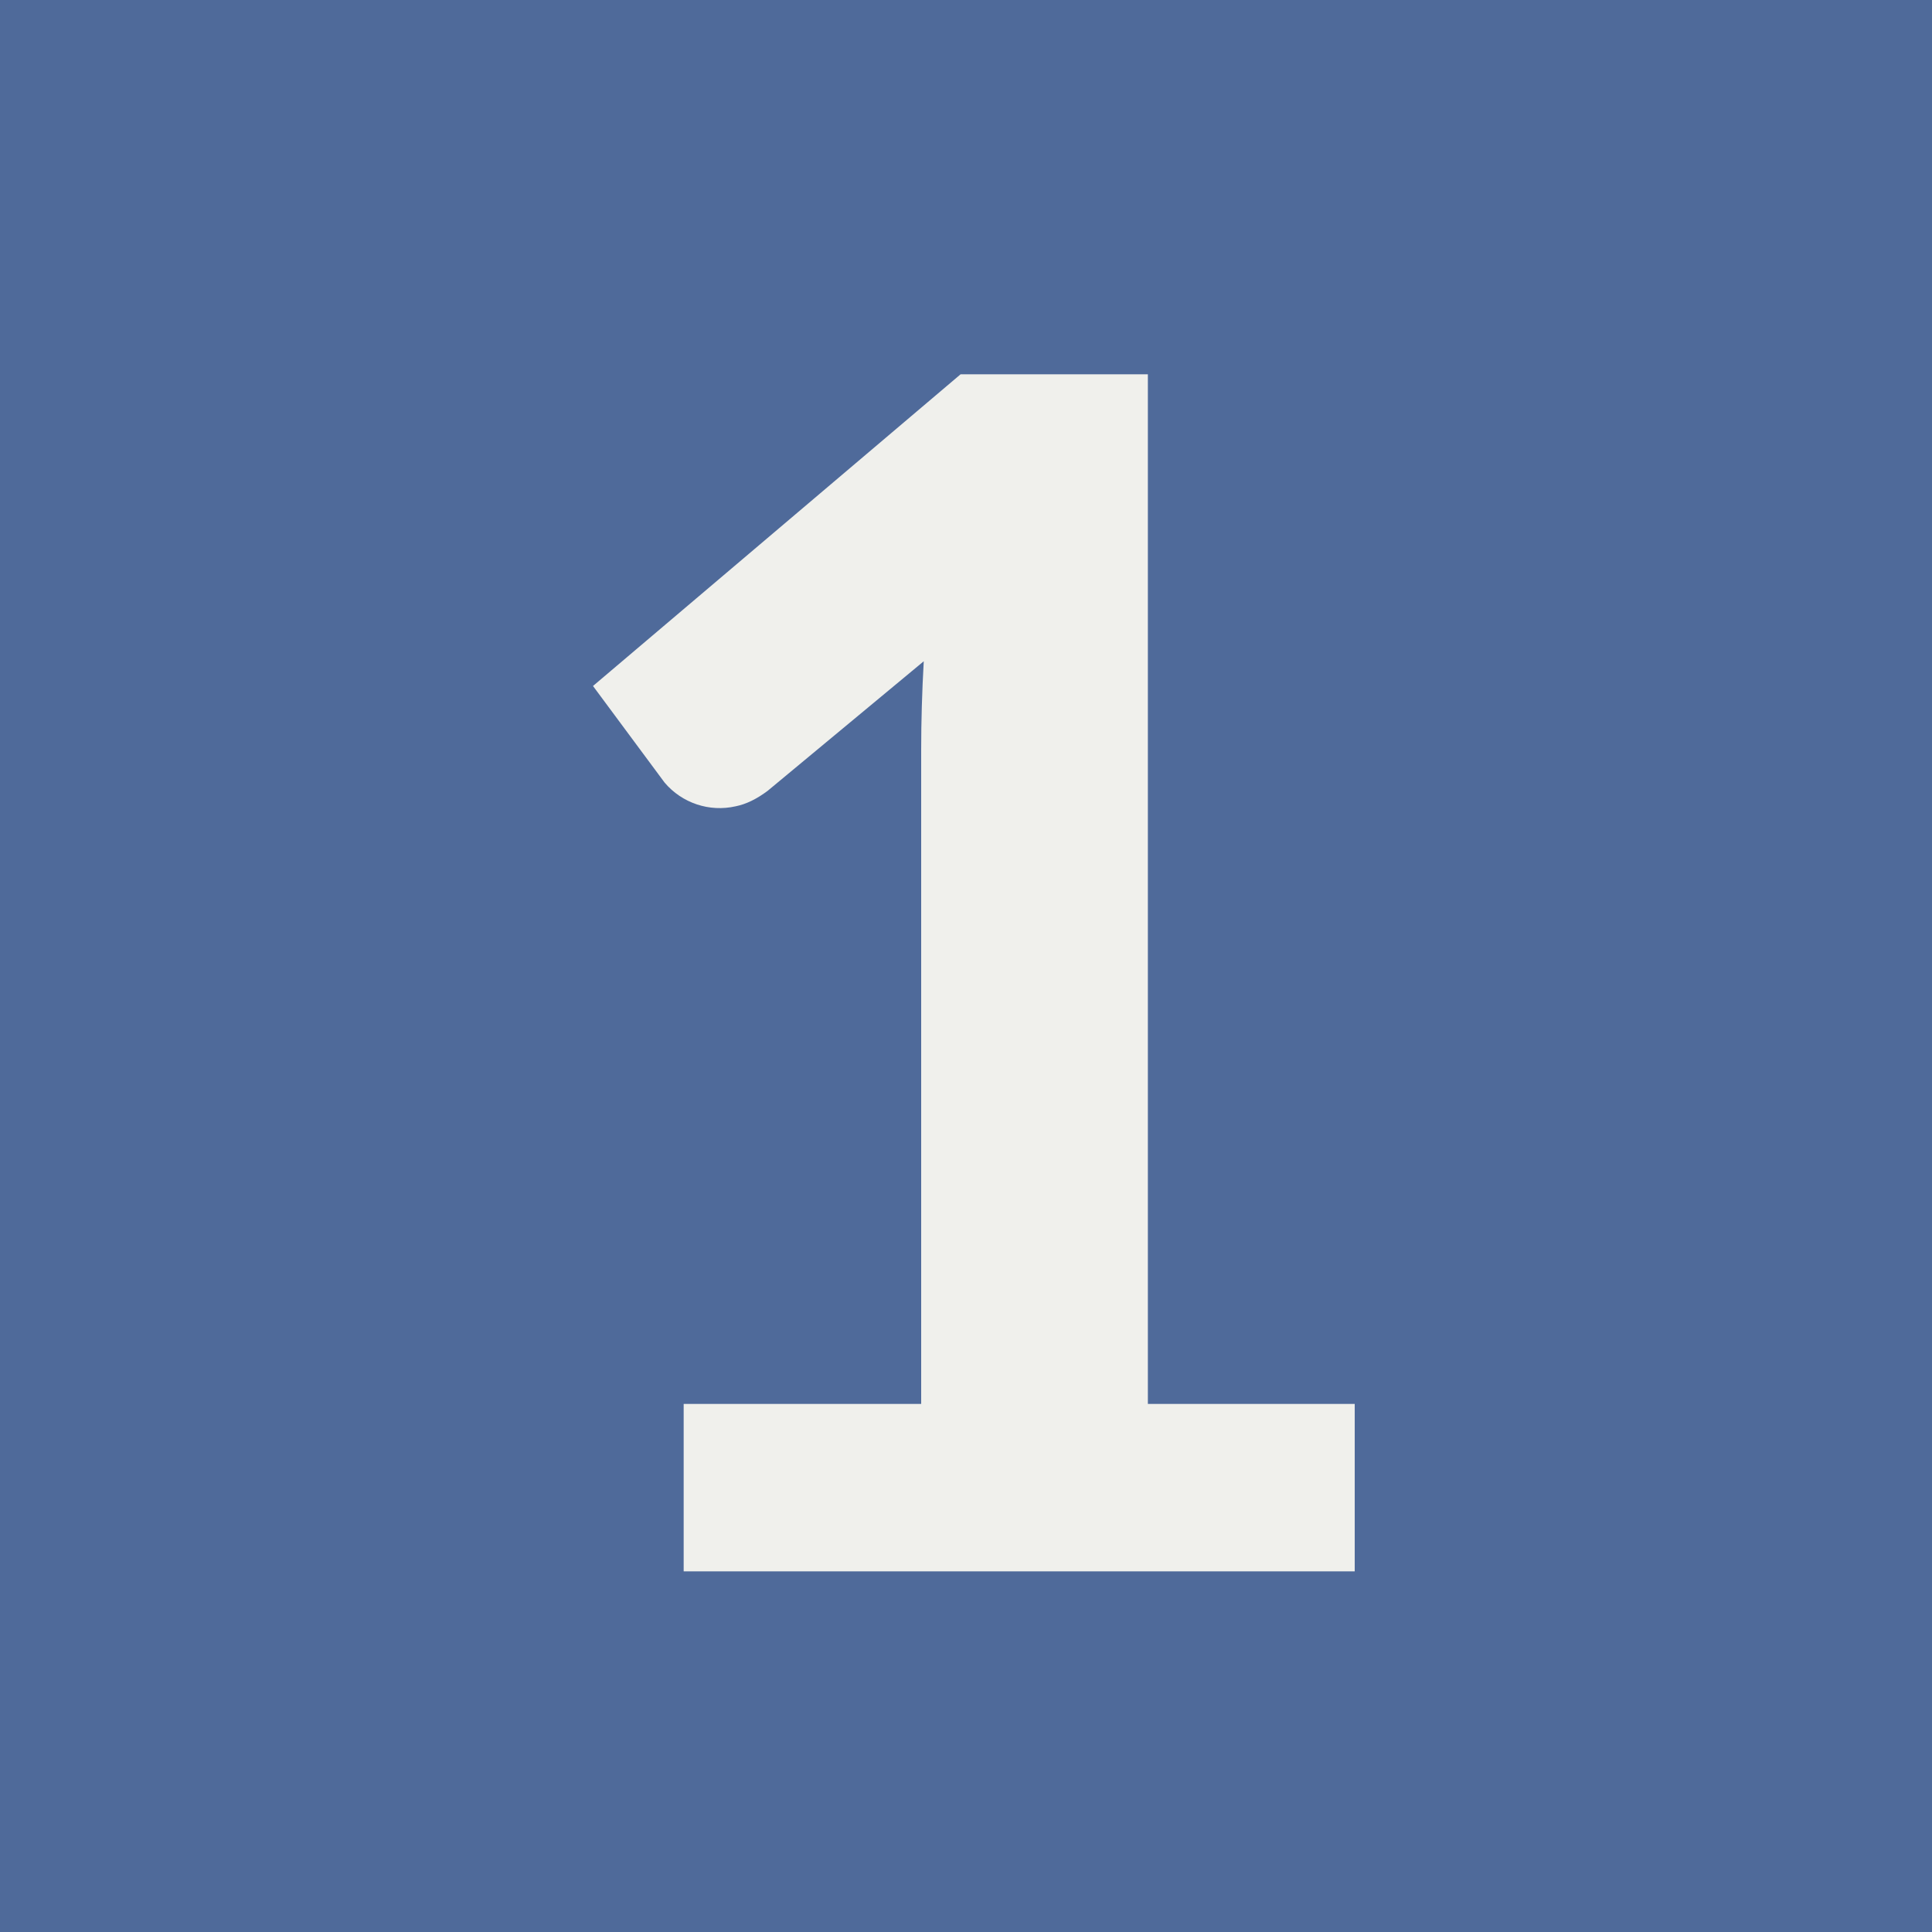
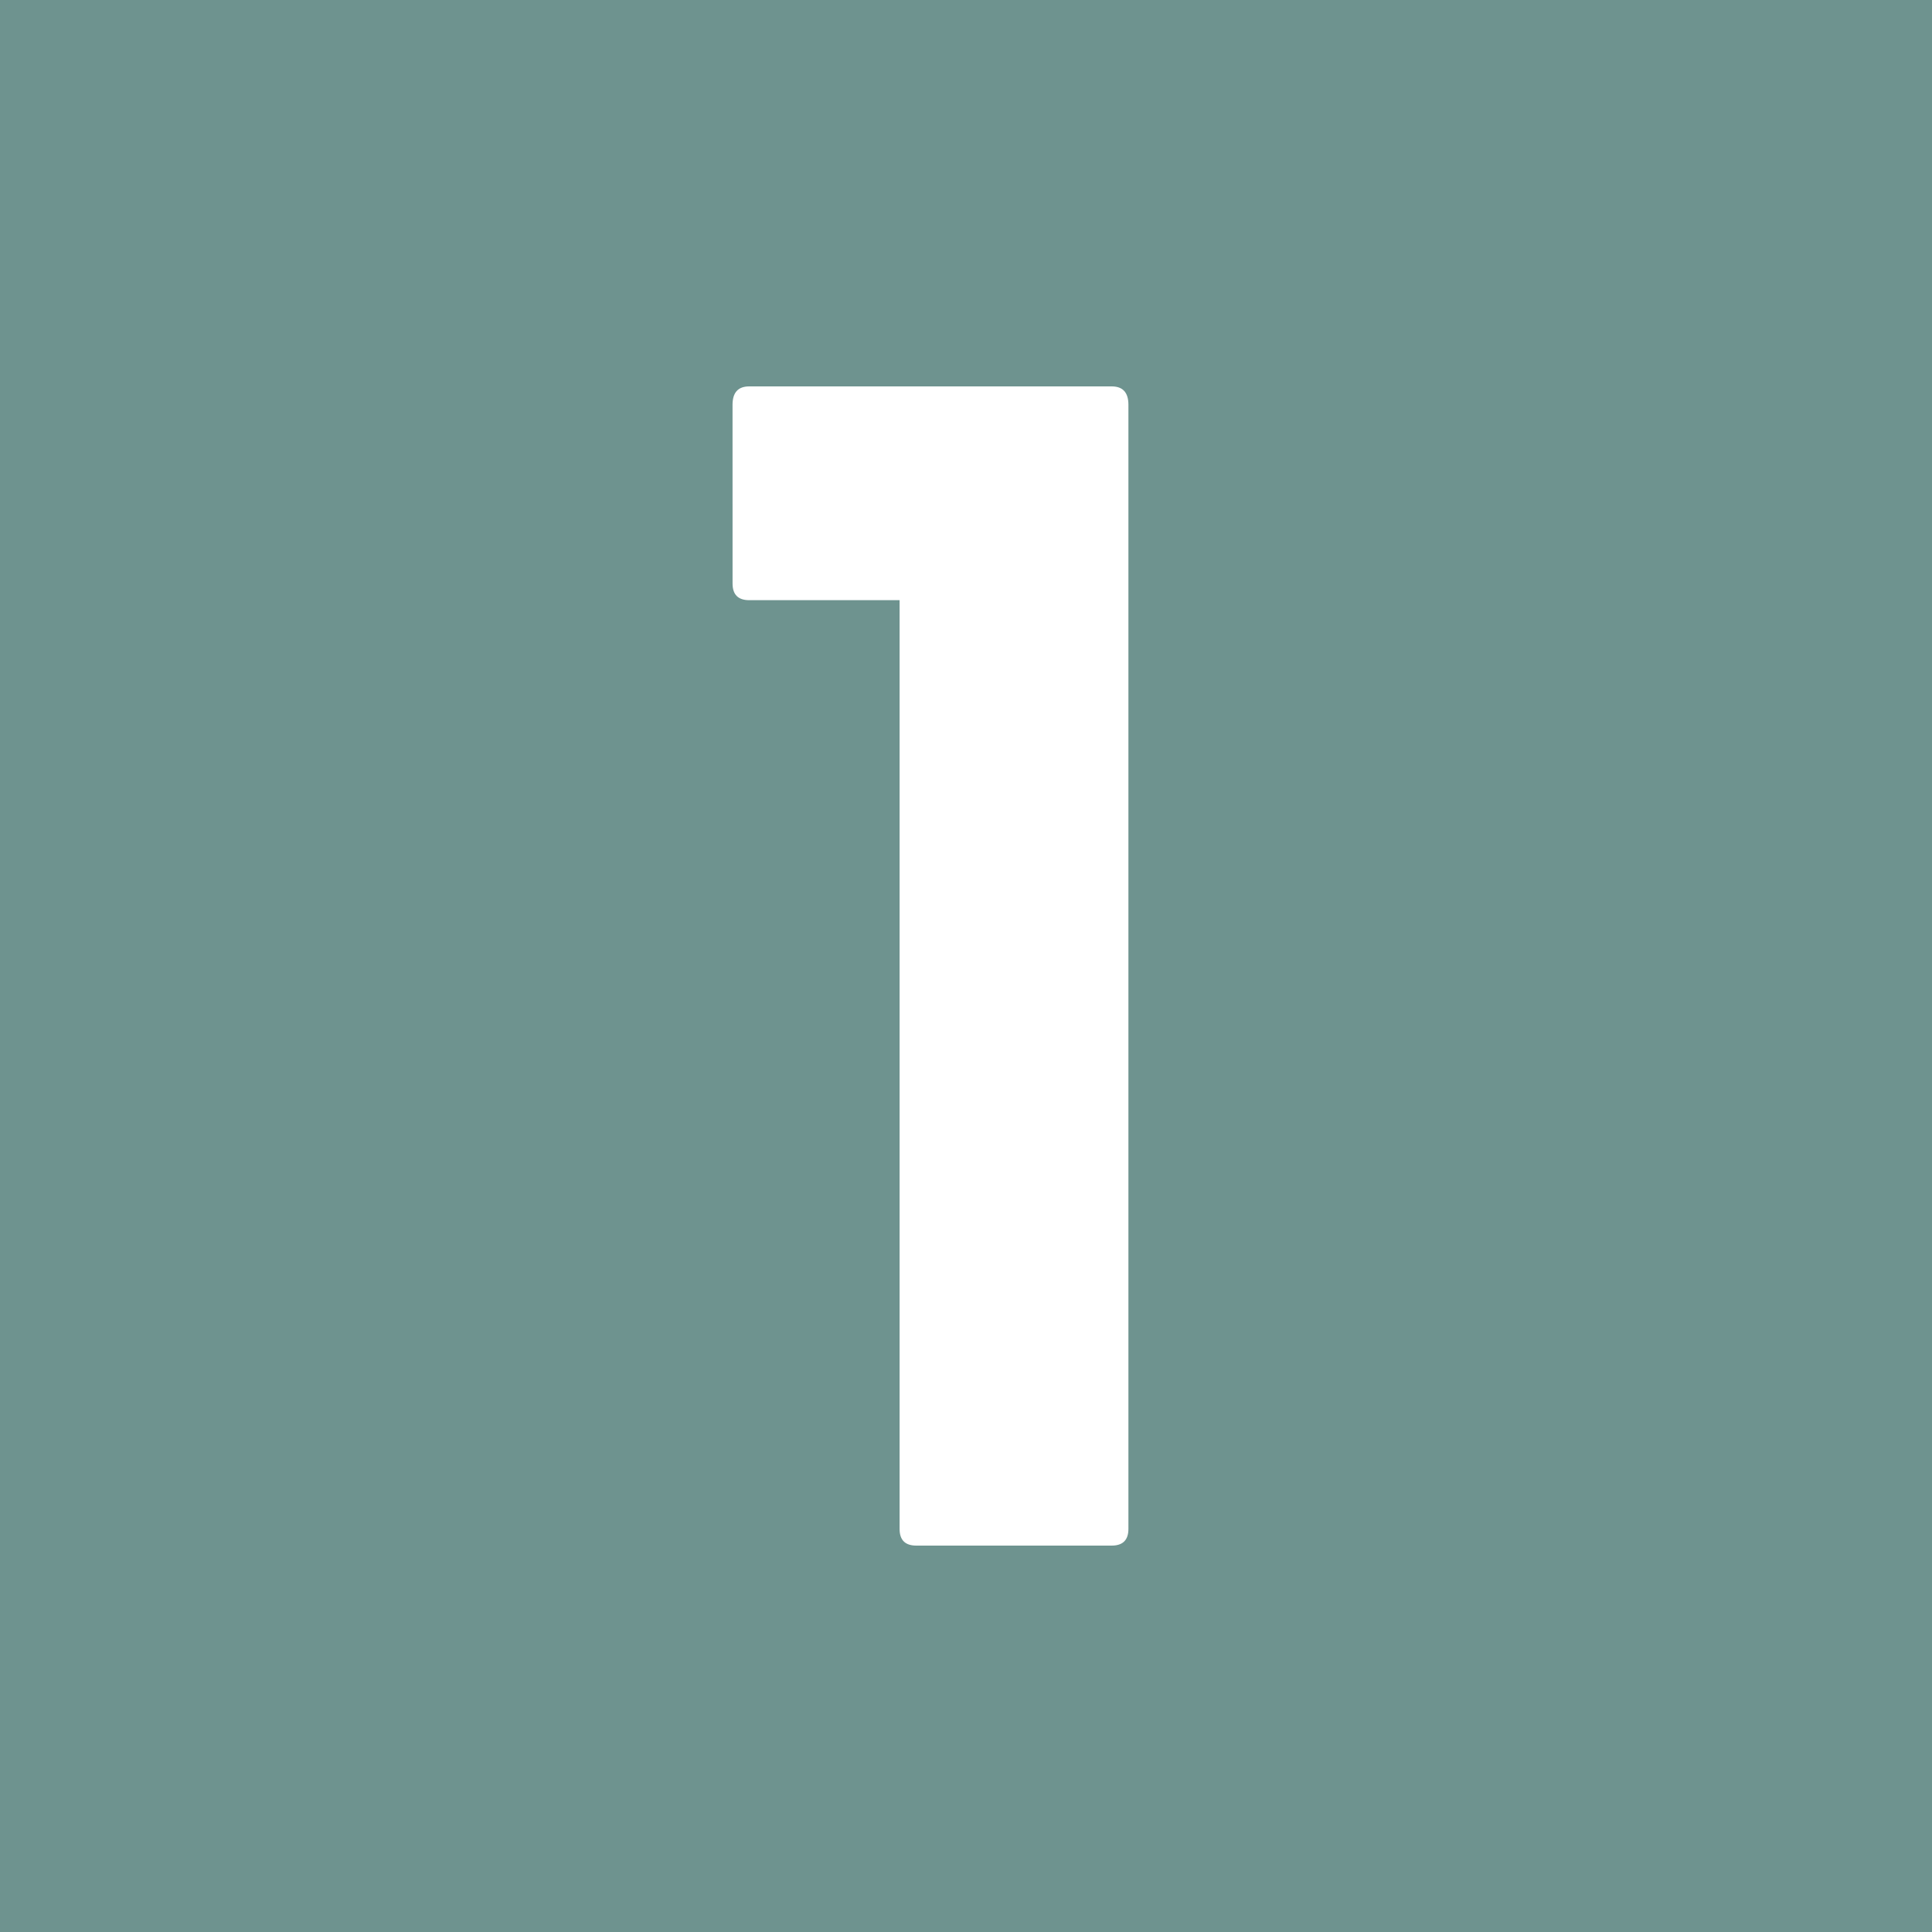
<svg xmlns="http://www.w3.org/2000/svg" viewBox="0 0 75 75">
  <g fill="none">
-     <path class="icon-base" fill="#4f6a9a" fill-rule="evenodd" d="M0 0h75v75H0z" />
-     <path class="icon-detail" fill="#f0f0ec" d="M26.54 54.5h9.22V29.1q0-1.64.1-3.43L29.8 30.7q-.64.48-1.24.6a2.8 2.8 0 0 1-2.76-.92l-2.78-3.75 14.27-12.1h7.27V54.5h8.03V61H26.54z" />
+     <path fill="#6e938f" fill-rule="evenodd" d="M0 0h75v75H0z" />
+     <path fill="#fff" d="M28.437 15.713q0-.713.648-.713h14.07q.65 0 .65.713v43.639q0 .648-.65.648H35.57q-.648 0-.648-.648V23.299h-5.836q-.648 0-.648-.648z" />
  </g>
</svg>
